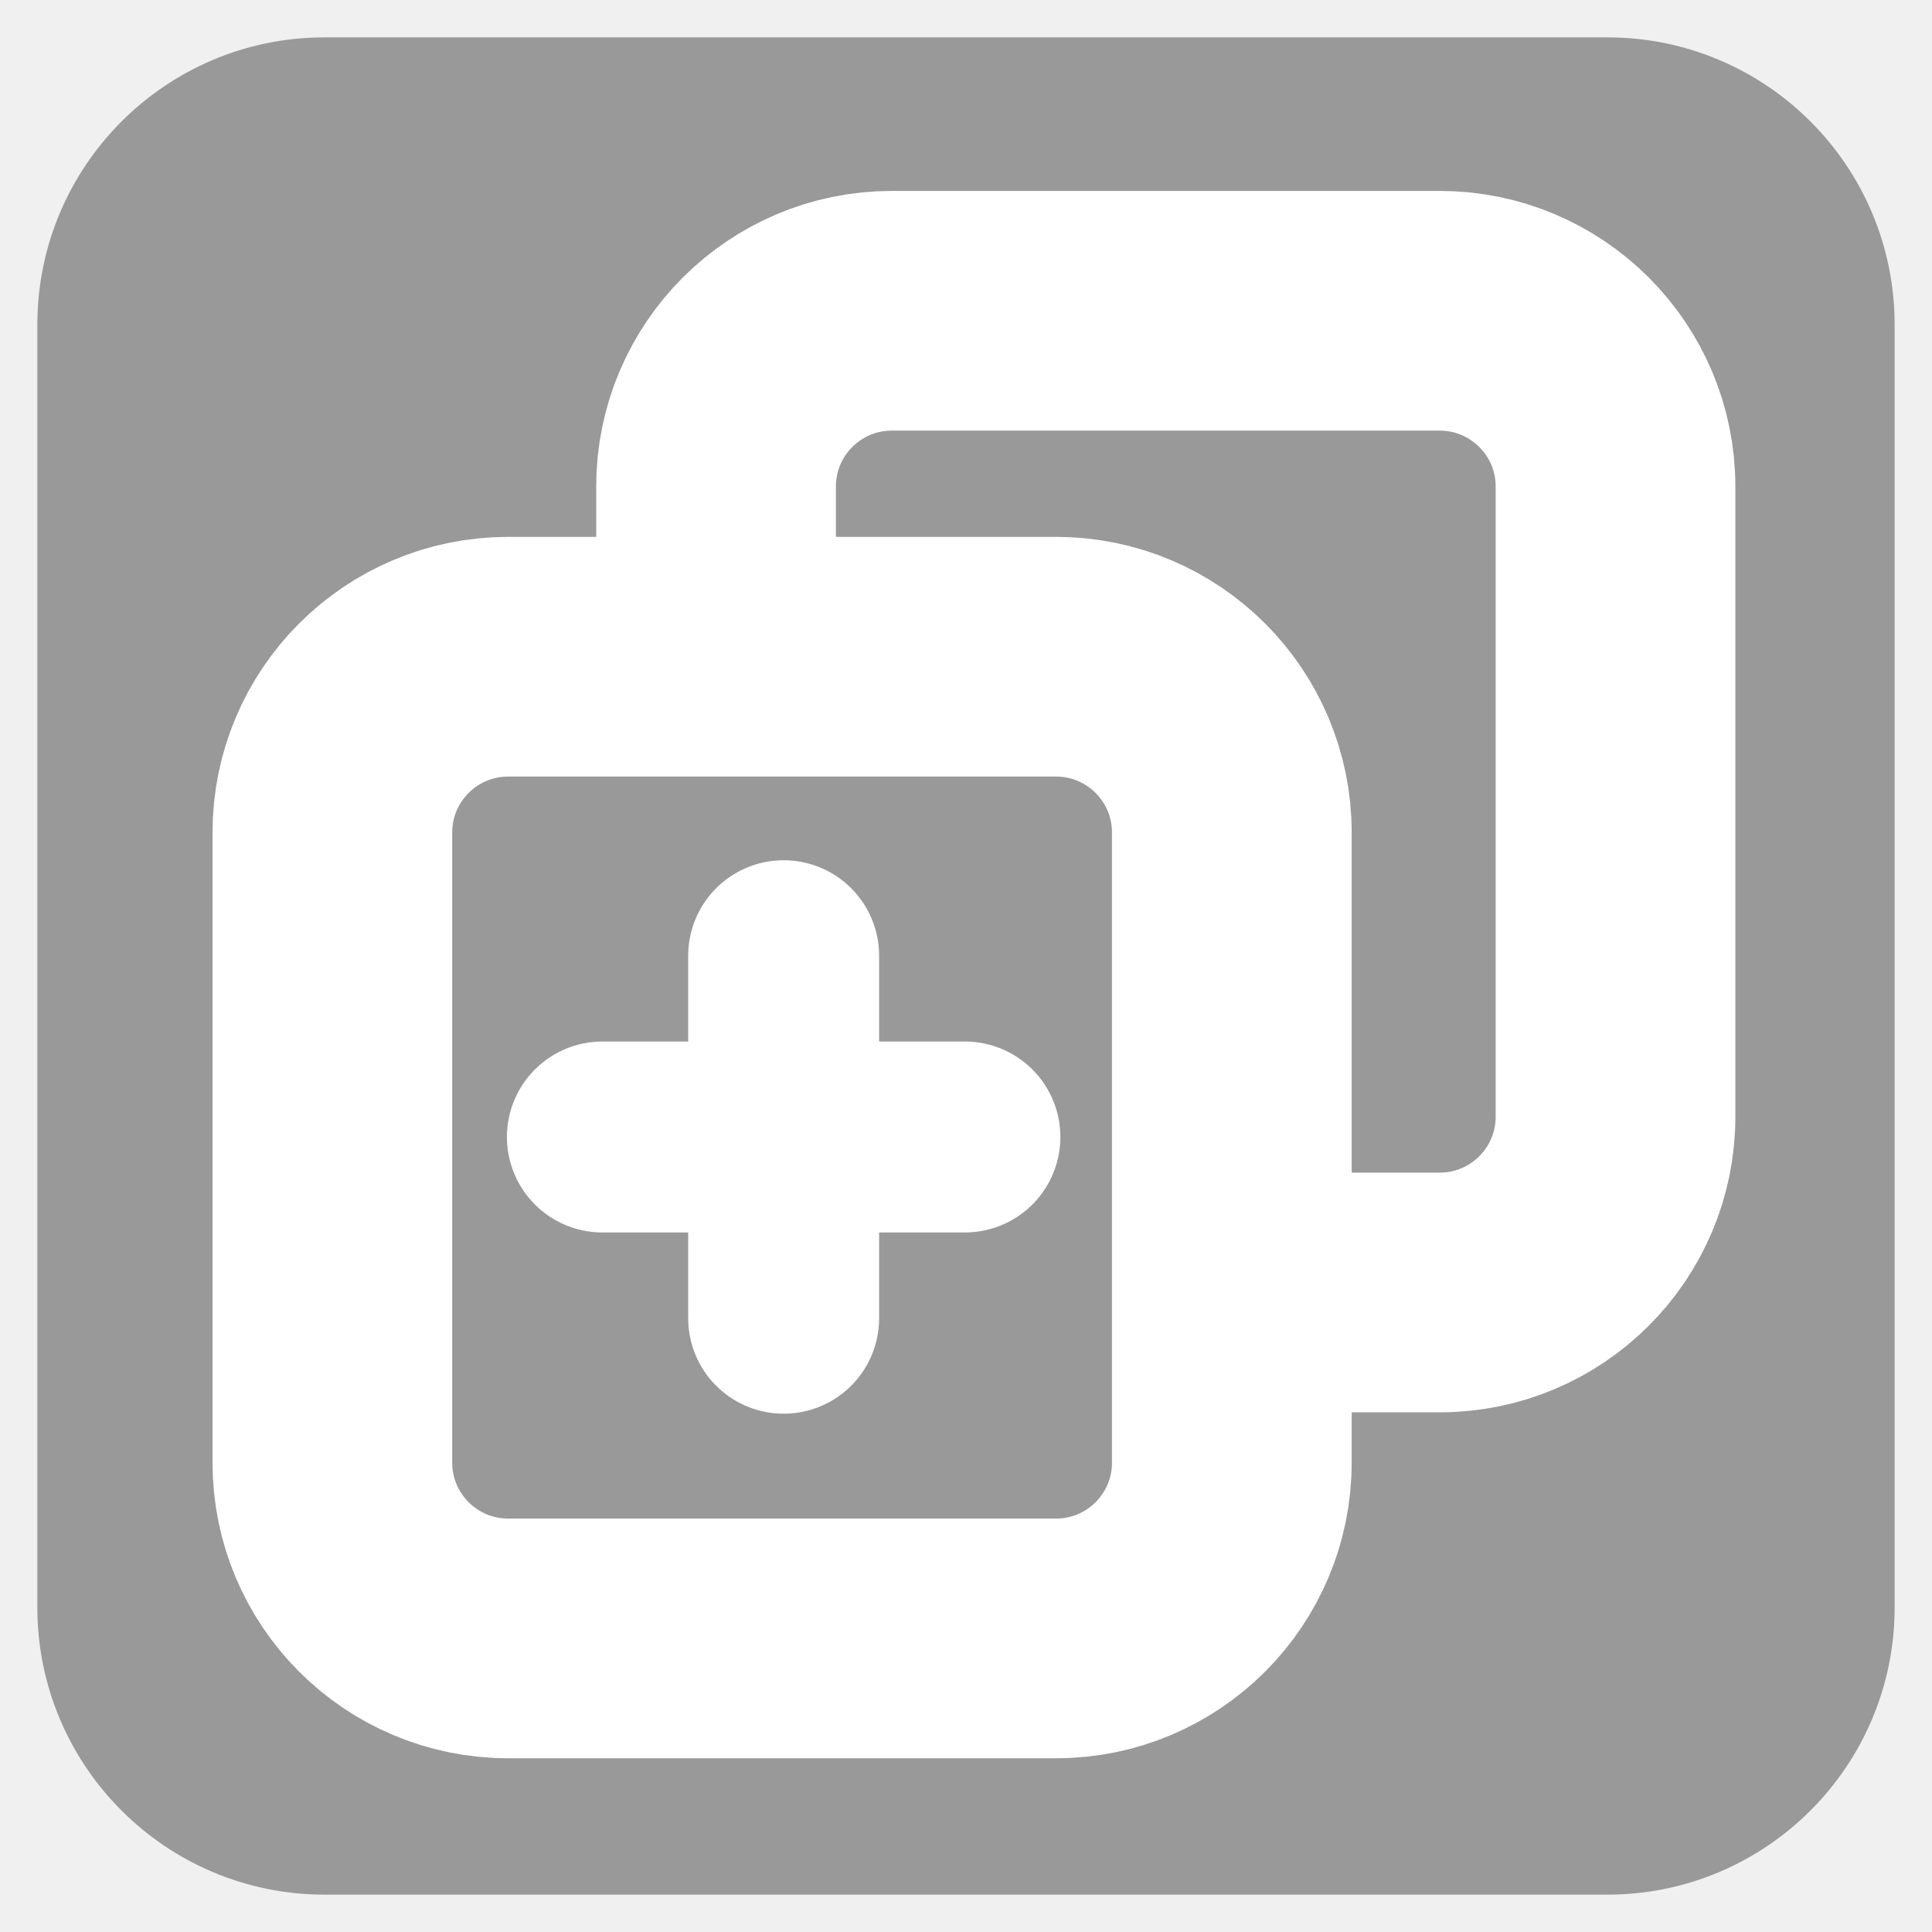
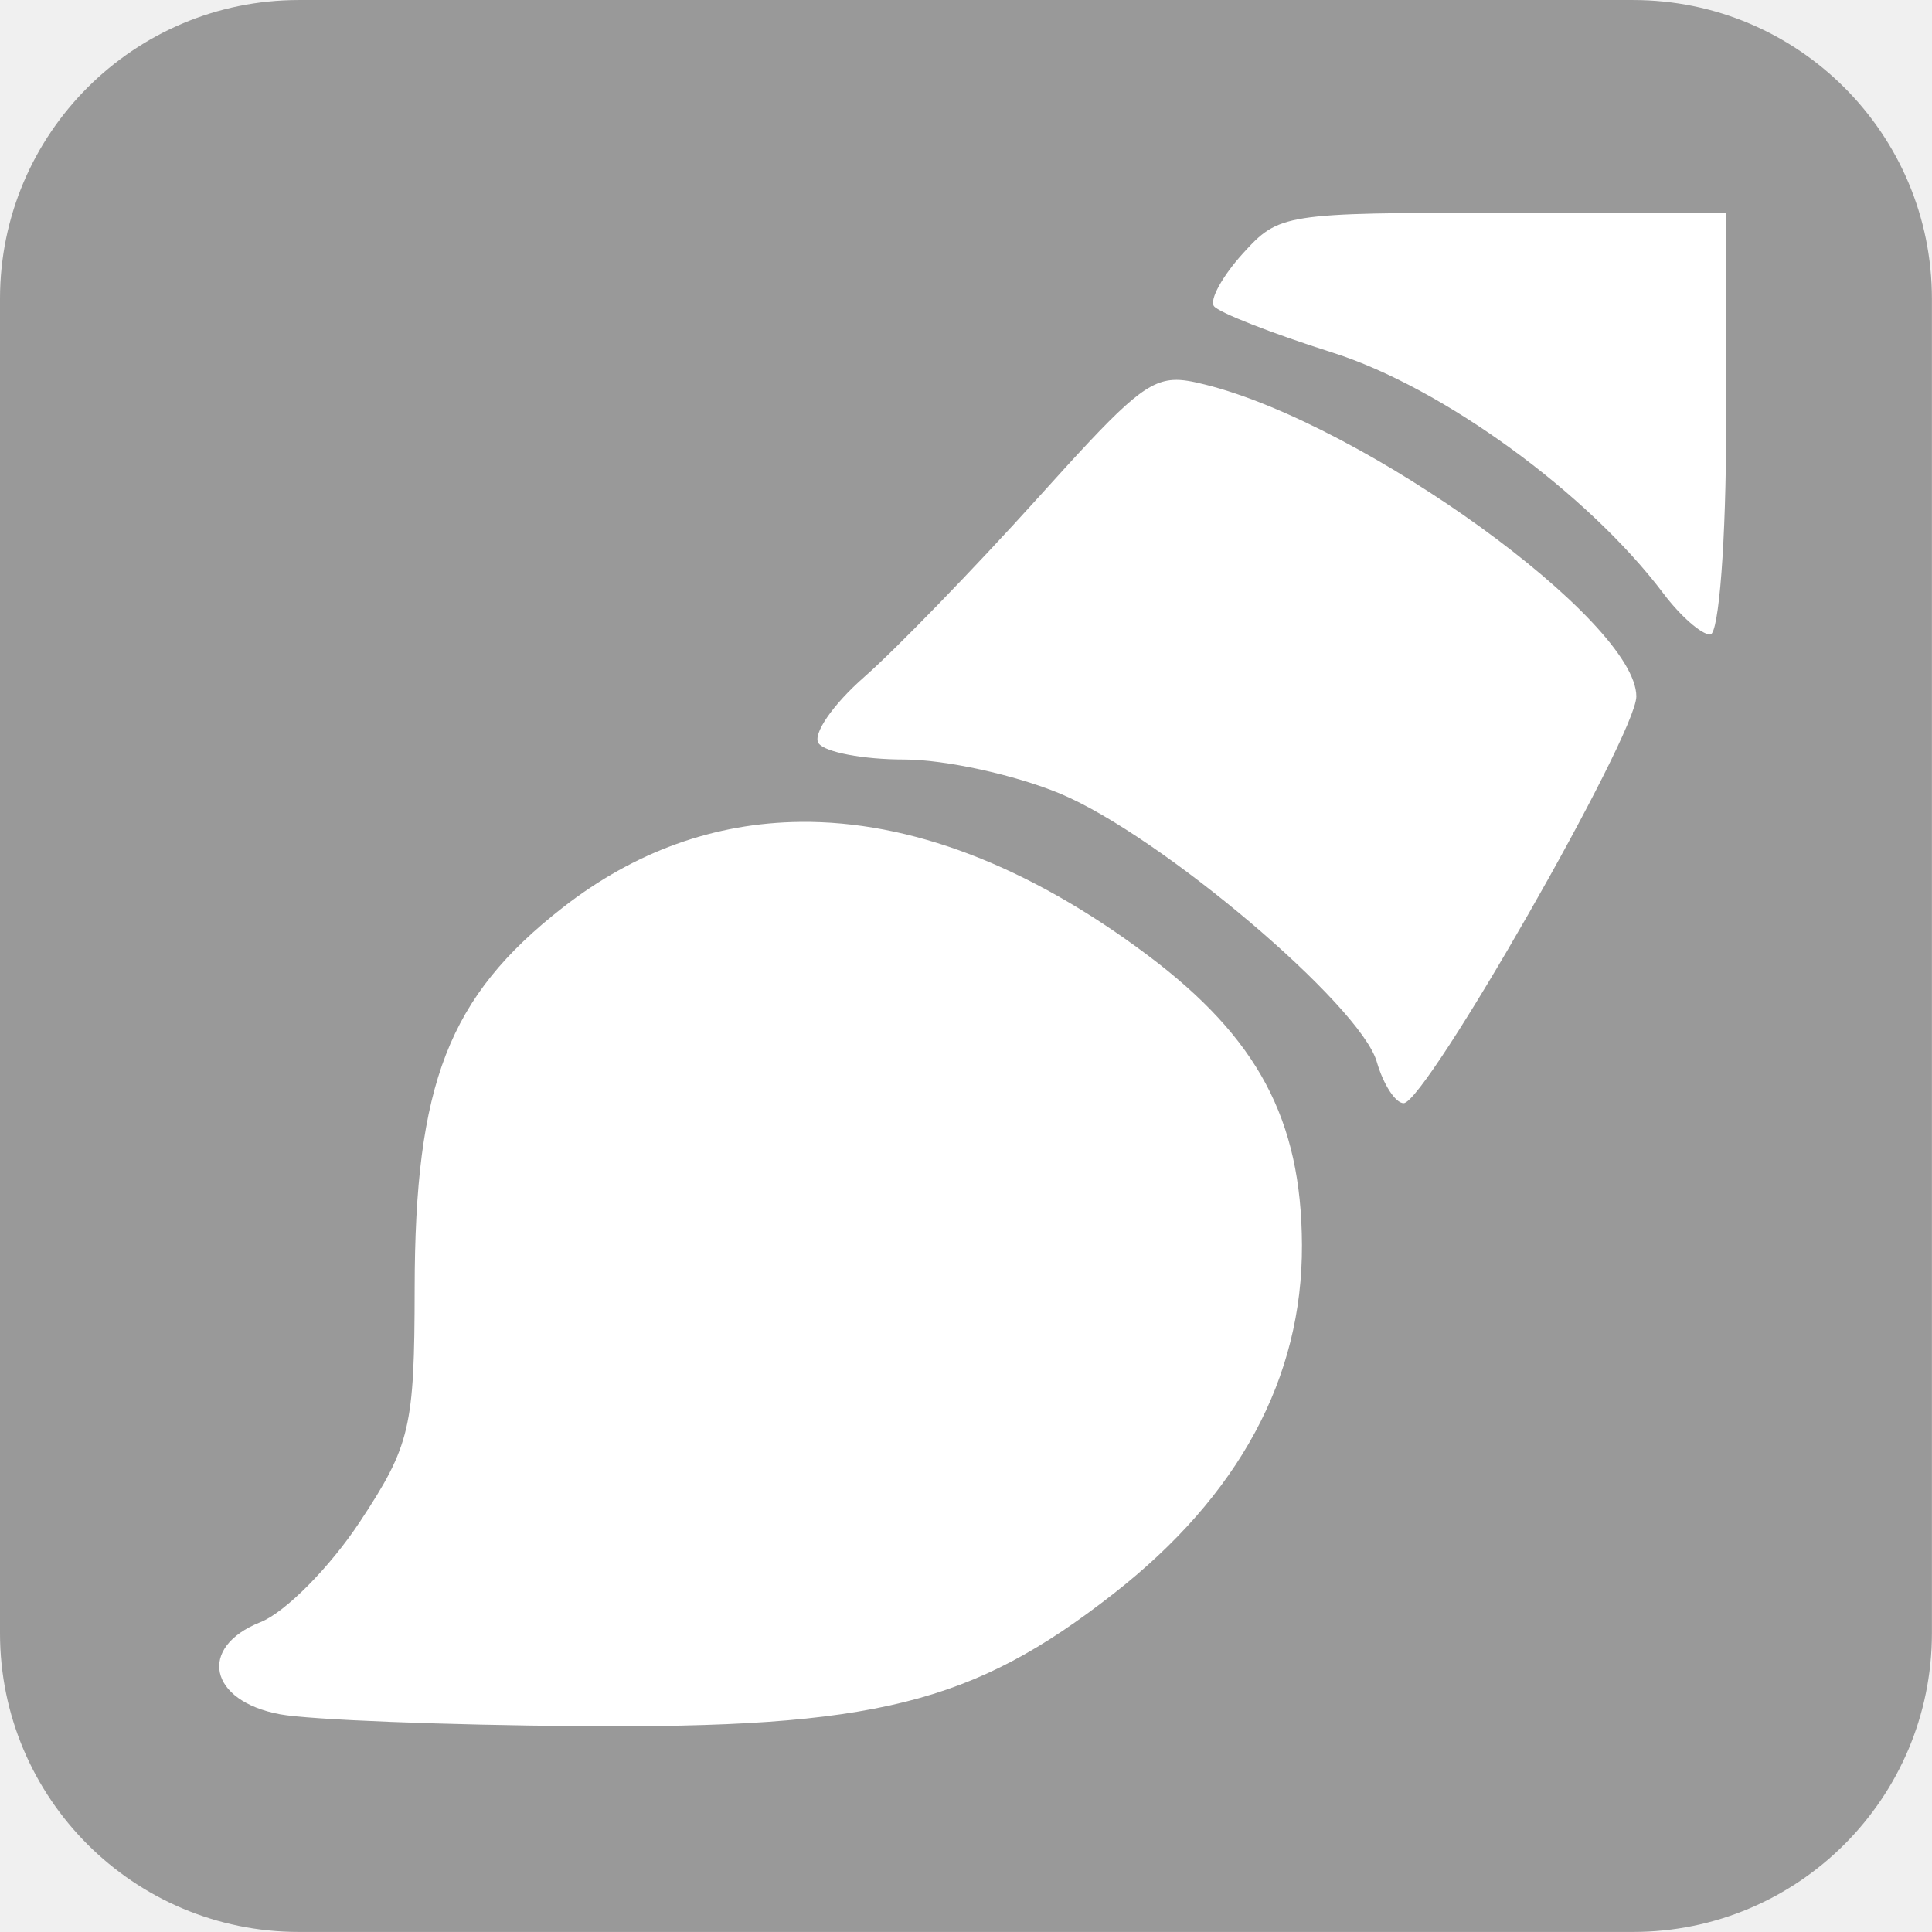
- <svg xmlns="http://www.w3.org/2000/svg" width="512" height="512" viewBox="0 0 135.467 135.467" version="1.1" id="svg8">
+ <svg xmlns="http://www.w3.org/2000/svg" width="32" height="32" viewBox="0 0 8.467 8.467" version="1.1" id="svg8">
  <defs id="defs2" />
-   <g id="layer1" transform="translate(0,-161.5333)">
-     <rect ry="20.144" y="164.153" x="2.619" height="130.228" width="130.228" id="rect3808" style="fill:#999999;fill-opacity:1;stroke-width:2.035" />
-     <path style="fill:#b3b3b3;fill-opacity:1;stroke-width:0.919" d="m 190.689,283.228 c -1.643,-0.714 -2.987,-1.505 -2.987,-1.758 0,-0.253 -0.61,-2.8 -1.355,-5.662 -0.745,-2.861 -2.409,-14.153 -3.698,-25.093 -1.288,-10.94 -3.14,-26.095 -4.116,-33.678 -4.279,-33.275 -4.375,-37.228 -0.899,-37.228 3.581,0 12.774,5.557 28.57,17.268 8.782,6.511 24.519,17.895 34.972,25.298 10.453,7.403 19.272,13.891 19.598,14.419 0.326,0.528 0.153,2.296 -0.385,3.929 l -0.978,2.969 -8.874,-0.296 c -7.461,-0.249 -10.06,0.074 -16.323,2.028 -8.992,2.805 -17.343,7.712 -23.605,13.867 -4.957,4.873 -11.668,14.979 -14.209,21.399 -1.733,4.377 -1.607,4.321 -5.713,2.536 z" id="path33" />
-     <rect ry="12.327" y="183.324" x="50.208" height="68.834" width="63.068" id="rect847" style="fill:none;fill-opacity:1;stroke:#ffffff;stroke-width:16.807;stroke-linecap:round;stroke-linejoin:round;stroke-miterlimit:4;stroke-dasharray:none;stroke-opacity:1;paint-order:stroke fill markers" />
-     <rect style="fill:#999999;fill-opacity:1;stroke:#ffffff;stroke-width:16.807;stroke-linecap:round;stroke-linejoin:round;stroke-miterlimit:4;stroke-dasharray:none;stroke-opacity:1;paint-order:fill markers stroke" id="rect843" width="63.068" height="68.834" x="23.305" y="207.581" ry="12.327" />
-     <path style="fill:none;stroke:#ffffff;stroke-width:13.389;stroke-linecap:round;stroke-linejoin:miter;stroke-miterlimit:4;stroke-dasharray:none;stroke-opacity:1" d="M 42.239,241.256 H 67.656" id="path849" />
-     <path id="path868" d="m 54.948,228.547 v 25.417" style="fill:none;stroke:#ffffff;stroke-width:13.389;stroke-linecap:round;stroke-linejoin:miter;stroke-miterlimit:4;stroke-dasharray:none;stroke-opacity:1" />
+   <g id="layer1" transform="translate(0,-288.5333)">
+     <g transform="matrix(0.06501411,0,0,0.06501418,-0.1702899,277.8611)" id="layer1-4">
+       <g id="layer1-2" transform="matrix(1,0,0,0.9999989,3.1924033e-5,1.4288106e-4)">
+         <rect style="fill:#999999;fill-opacity:1;stroke-width:2.035" id="rect3797" width="130.228" height="130.228" x="2.619" y="164.153" ry="20.144" />
+         <path style="fill:#ffffff;fill-opacity:1;stroke-width:1.129" d="m 103.929,178.495 c -14.789,0 -15.091,0.054 -17.541,2.756 -1.371,1.516 -2.245,3.106 -1.942,3.533 0.303,0.427 3.903,1.838 7.998,3.136 7.42,2.353 17.214,9.483 22.302,16.235 1.148,1.523 2.568,2.77 3.157,2.77 0.589,0 1.074,-6.397 1.074,-14.215 v -14.215 z m -22.243,11.27 c -1.928,0.122 -3.599,1.854 -9.174,8.027 -4.275,4.734 -9.509,10.129 -11.631,11.99 -2.122,1.861 -3.509,3.874 -3.082,4.475 0.427,0.601 3.023,1.092 5.771,1.092 2.747,0 7.483,1.037 10.524,2.306 6.738,2.81 20.226,14.237 21.332,18.071 0.443,1.534 1.258,2.789 1.812,2.789 1.487,0 15.685,-24.817 15.685,-27.417 0,-5.086 -18.333,-18.345 -29.068,-21.022 -0.853,-0.213 -1.526,-0.351 -2.169,-0.311 z m -25.126,29.79 c -5.748,0.061 -11.159,1.984 -16.025,5.789 -7.682,6.006 -9.95,11.845 -9.964,25.664 -0.01,9.363 -0.296,10.574 -3.687,15.716 -2.021,3.065 -5.036,6.112 -6.702,6.772 -4.261,1.688 -3.489,5.326 1.32,6.215 1.998,0.37 11.103,0.728 20.235,0.796 19.822,0.148 26.437,-1.494 35.95,-8.932 8.452,-6.608 12.736,-14.543 12.695,-23.513 -0.038,-8.446 -2.974,-13.951 -10.415,-19.531 -8.068,-6.05 -16.016,-9.054 -23.406,-8.977 z" id="path3788" />
+       </g>
+     </g>
  </g>
</svg>
